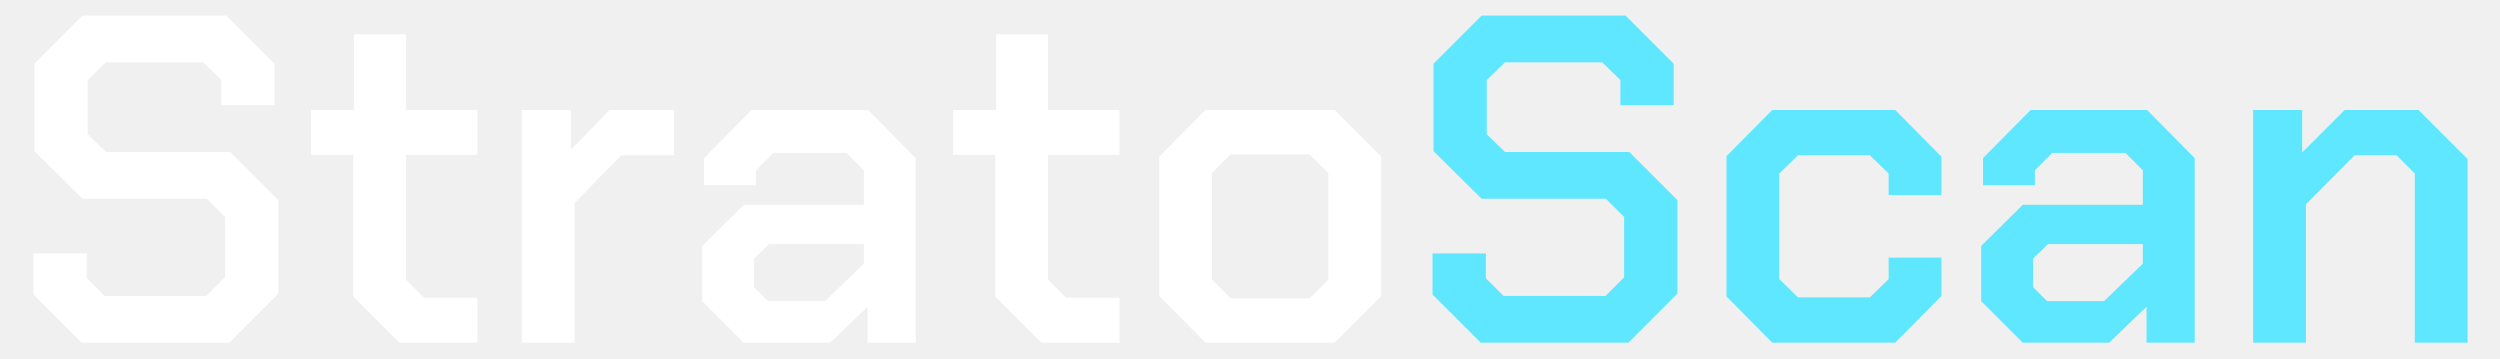
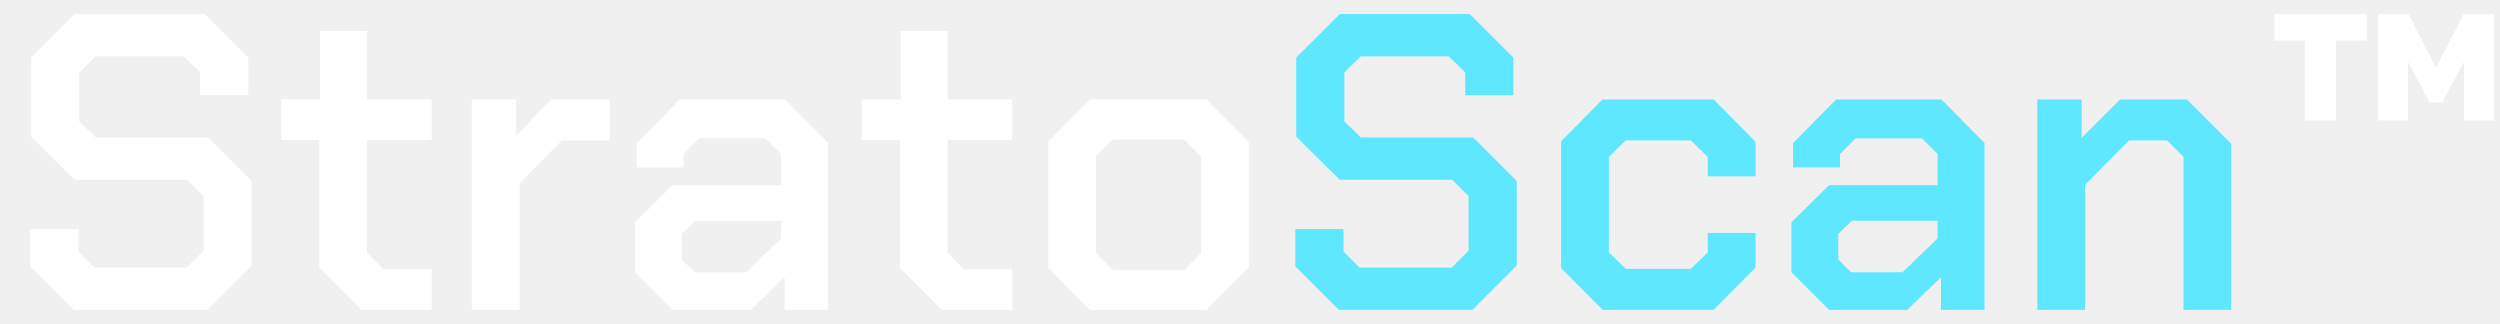
- <svg xmlns="http://www.w3.org/2000/svg" viewBox="0 0 321 46" width="321" height="46" role="img" aria-label="StratoScan">
+ <svg xmlns="http://www.w3.org/2000/svg" viewBox="0 0 355 46" width="355" height="46" role="img" aria-label="StratoScan">
  <g transform="translate(1 44)">
    <path fill="#ffffff" d="M3.3 -6.18V-11.46H10.14V-8.28L12.42 -6.0H25.5L27.9 -8.4V-16.14L25.56 -18.48H9.6L3.42 -24.6V-35.82L9.6 -42.0H28.08L34.26 -35.82V-30.48H27.42V-33.72L25.08 -36.0H12.6L10.26 -33.72V-26.76L12.6 -24.48H28.56L34.74 -18.3V-6.3L28.44 0.0H9.48ZM44.34 -5.94V-24.12H38.94V-29.88H44.46V-39.6H51.12V-29.88H60.3V-24.12H51.12V-8.1L53.46 -5.76H60.3V0.0H50.28ZM66.0 -29.88H72.3V-24.78L77.28 -29.88H85.56V-24.06H78.78L72.78 -17.94V0.0H66.0ZM89.16 -5.34V-12.42L94.5 -17.7H109.92V-22.14L107.7 -24.36H98.28L96.06 -22.14V-20.22H89.4V-23.7L95.52 -29.88H110.46L116.58 -23.7V0.0H110.4V-4.62L105.6 0.0H94.5ZM104.94 -5.34 109.92 -10.14V-12.66H97.74L95.82 -10.8V-7.14L97.62 -5.34ZM126.78 -5.94V-24.12H121.38V-29.88H126.9V-39.6H133.56V-29.88H142.74V-24.12H133.56V-8.1L135.9 -5.76H142.74V0.0H132.72ZM147.84 -6.0V-23.88L153.78 -29.88H170.34L176.34 -23.88V-6.0L170.34 0.0H153.78ZM167.16 -5.7 169.56 -8.1V-21.78L167.16 -24.18H157.02L154.62 -21.78V-8.1L157.02 -5.7Z" />
    <path fill="#5ee7ff" d="M182.94 -6.18V-11.46H189.78V-8.28L192.06 -6.0H205.14L207.54 -8.4V-16.14L205.2 -18.48H189.24L183.06 -24.6V-35.82L189.24 -42.0H207.72L213.9 -35.82V-30.48H207.06V-33.72L204.72 -36.0H192.24L189.9 -33.72V-26.76L192.24 -24.48H208.2L214.38 -18.3V-6.3L208.08 0.0H189.12ZM220.68 -5.94V-23.94L226.56 -29.88H242.34L248.28 -23.88V-18.96H241.5V-21.72L239.1 -24.06H229.86L227.46 -21.72V-8.16L229.86 -5.82H239.1L241.5 -8.16V-10.92H248.28V-6.0L242.34 0.0H226.56ZM253.38 -5.34V-12.42L258.72 -17.7H274.14V-22.14L271.92 -24.36H262.5L260.28 -22.14V-20.22H253.62V-23.7L259.74 -29.88H274.68L280.8 -23.7V0.0H274.62V-4.62L269.82 0.0H258.72ZM269.16 -5.34 274.14 -10.14V-12.66H261.96L260.04 -10.8V-7.14L261.84 -5.34ZM288.3 -29.88H294.6V-24.42L300.06 -29.88H309.54L315.84 -23.58V0.0H309.06V-21.72L306.72 -24.06H301.32L295.08 -17.76V0.0H288.3Z" />
+     <path fill="#ffffff" d="M326.292 -38.231H321.96V-42.0H335.087V-38.231H330.711V-26.88H326.292ZM336.69 -42.0H341.022L344.878 -34.375H344.922L348.821 -42.0H353.153V-26.88H348.907V-35.112H348.821L345.788 -29.436H344.012L341.022 -35.112H340.936V-26.88H336.69Z" />
  </g>
</svg>
